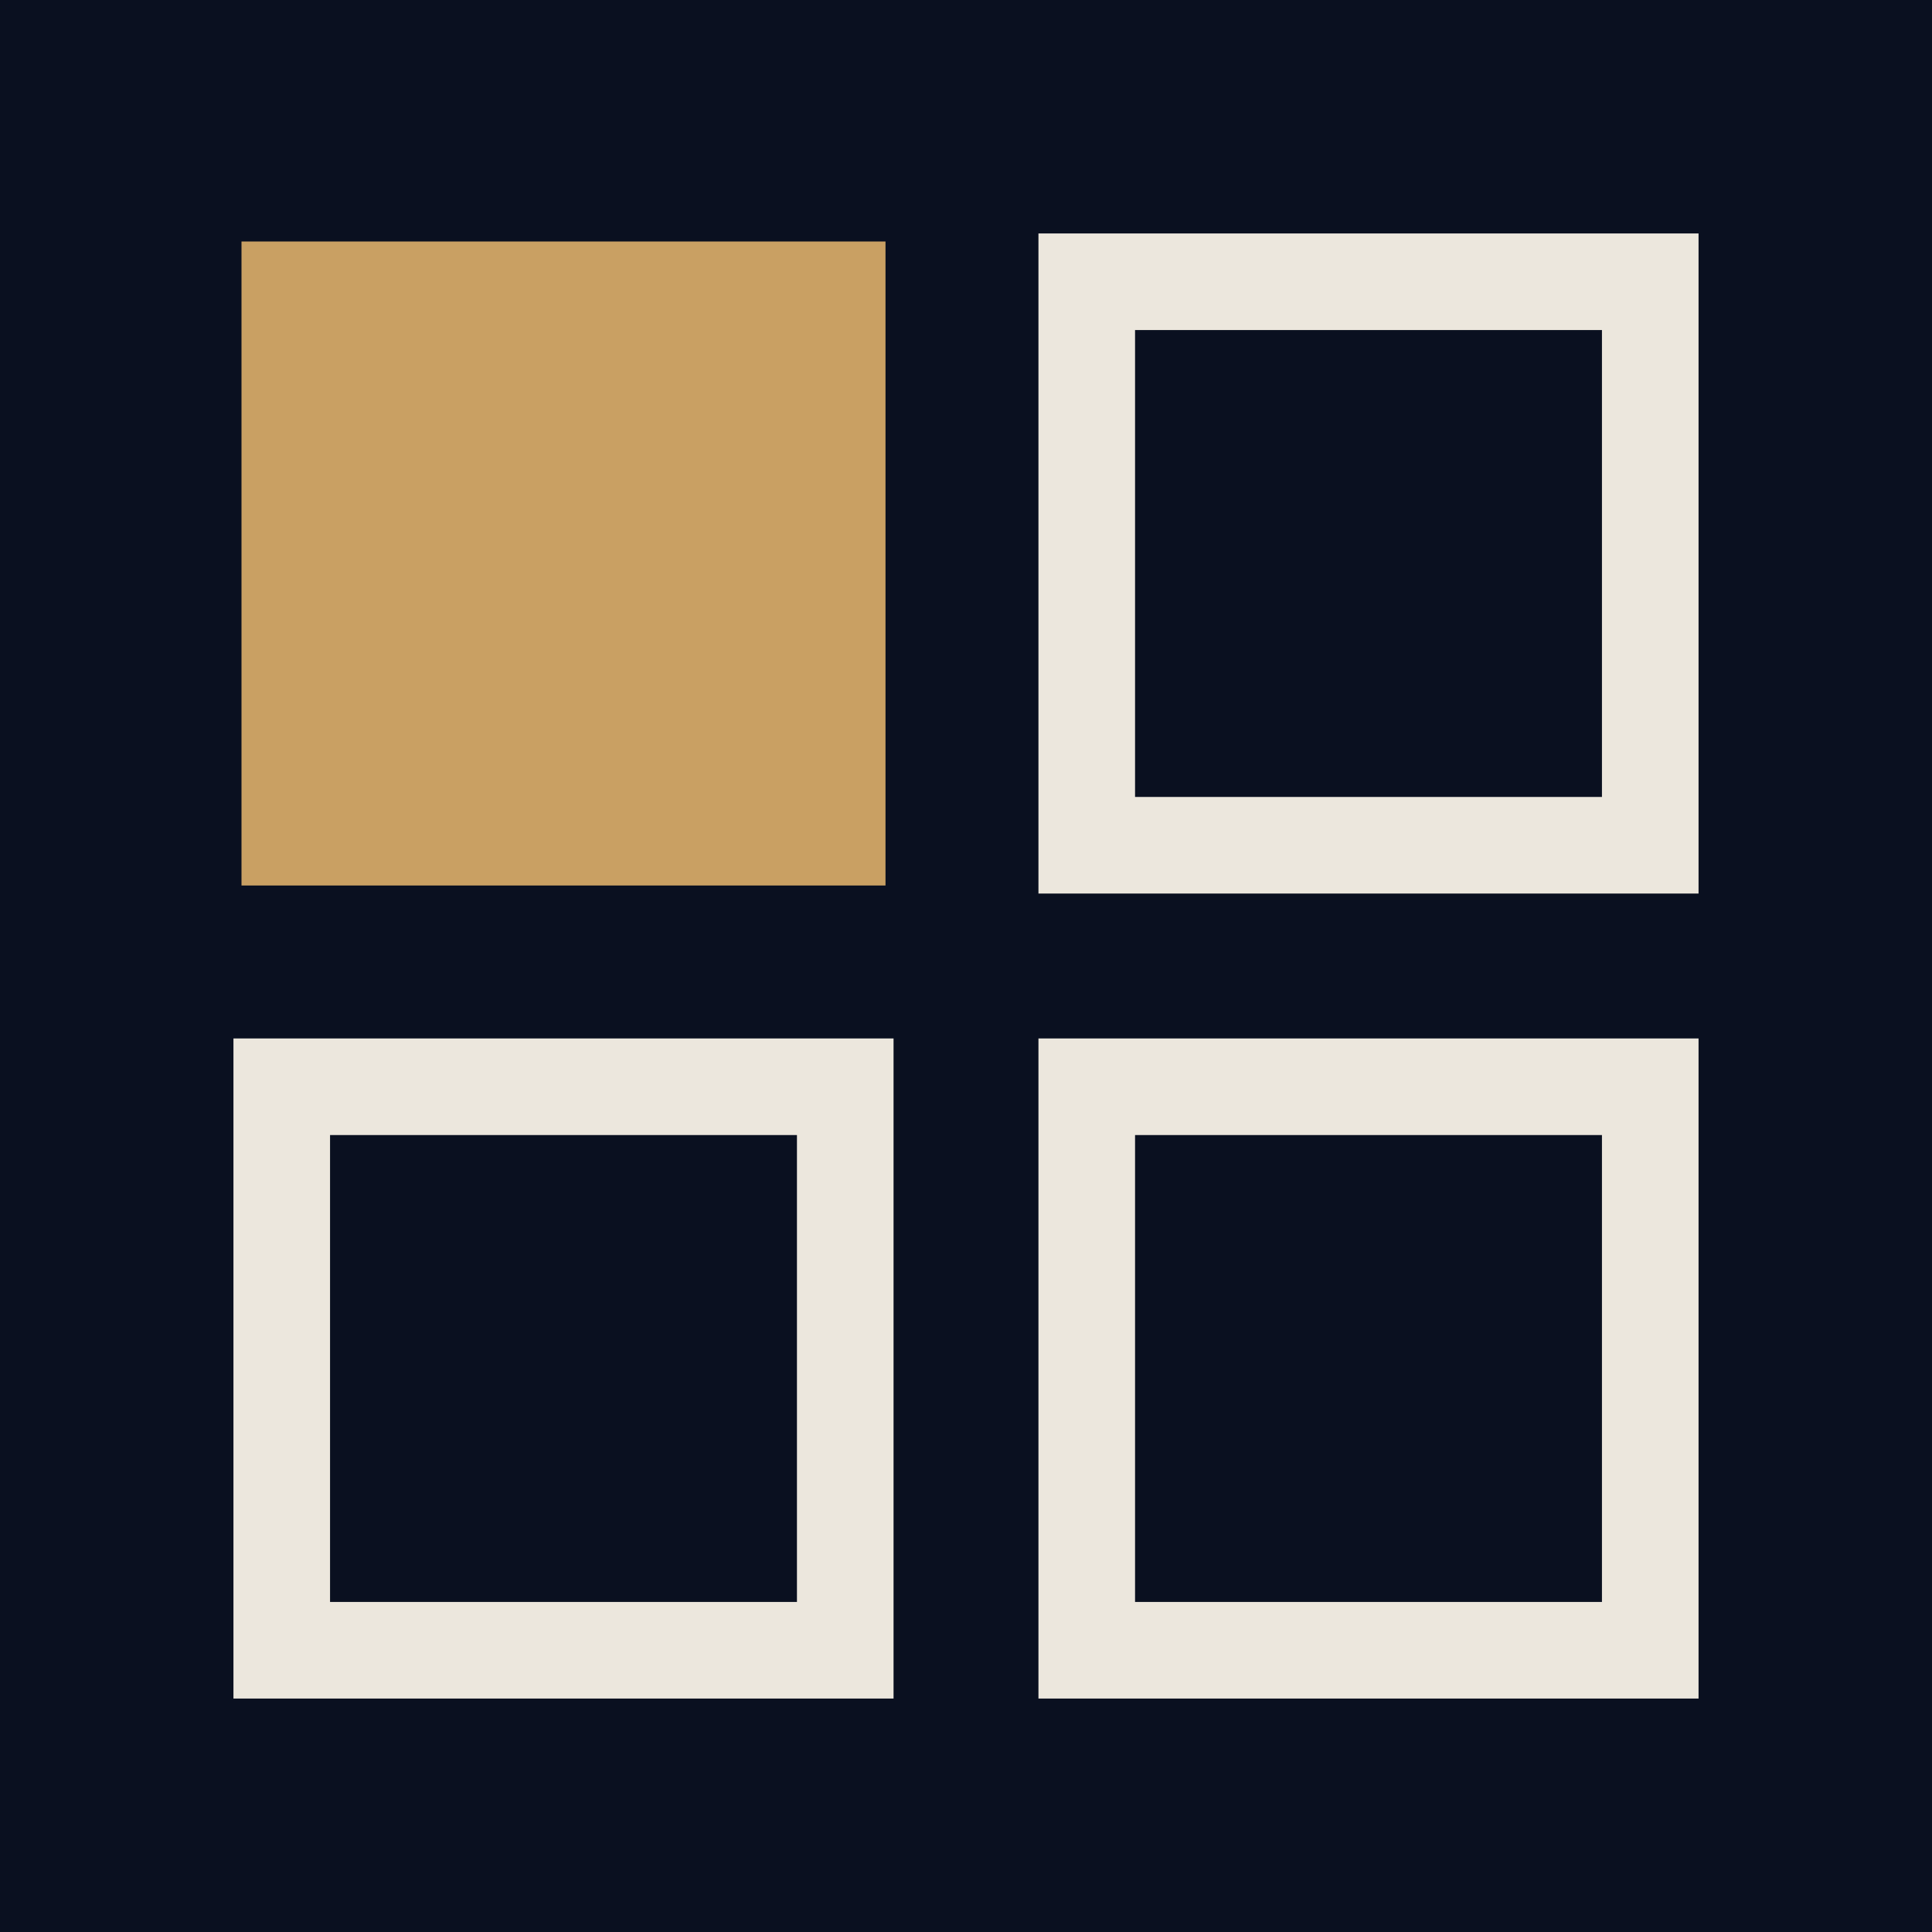
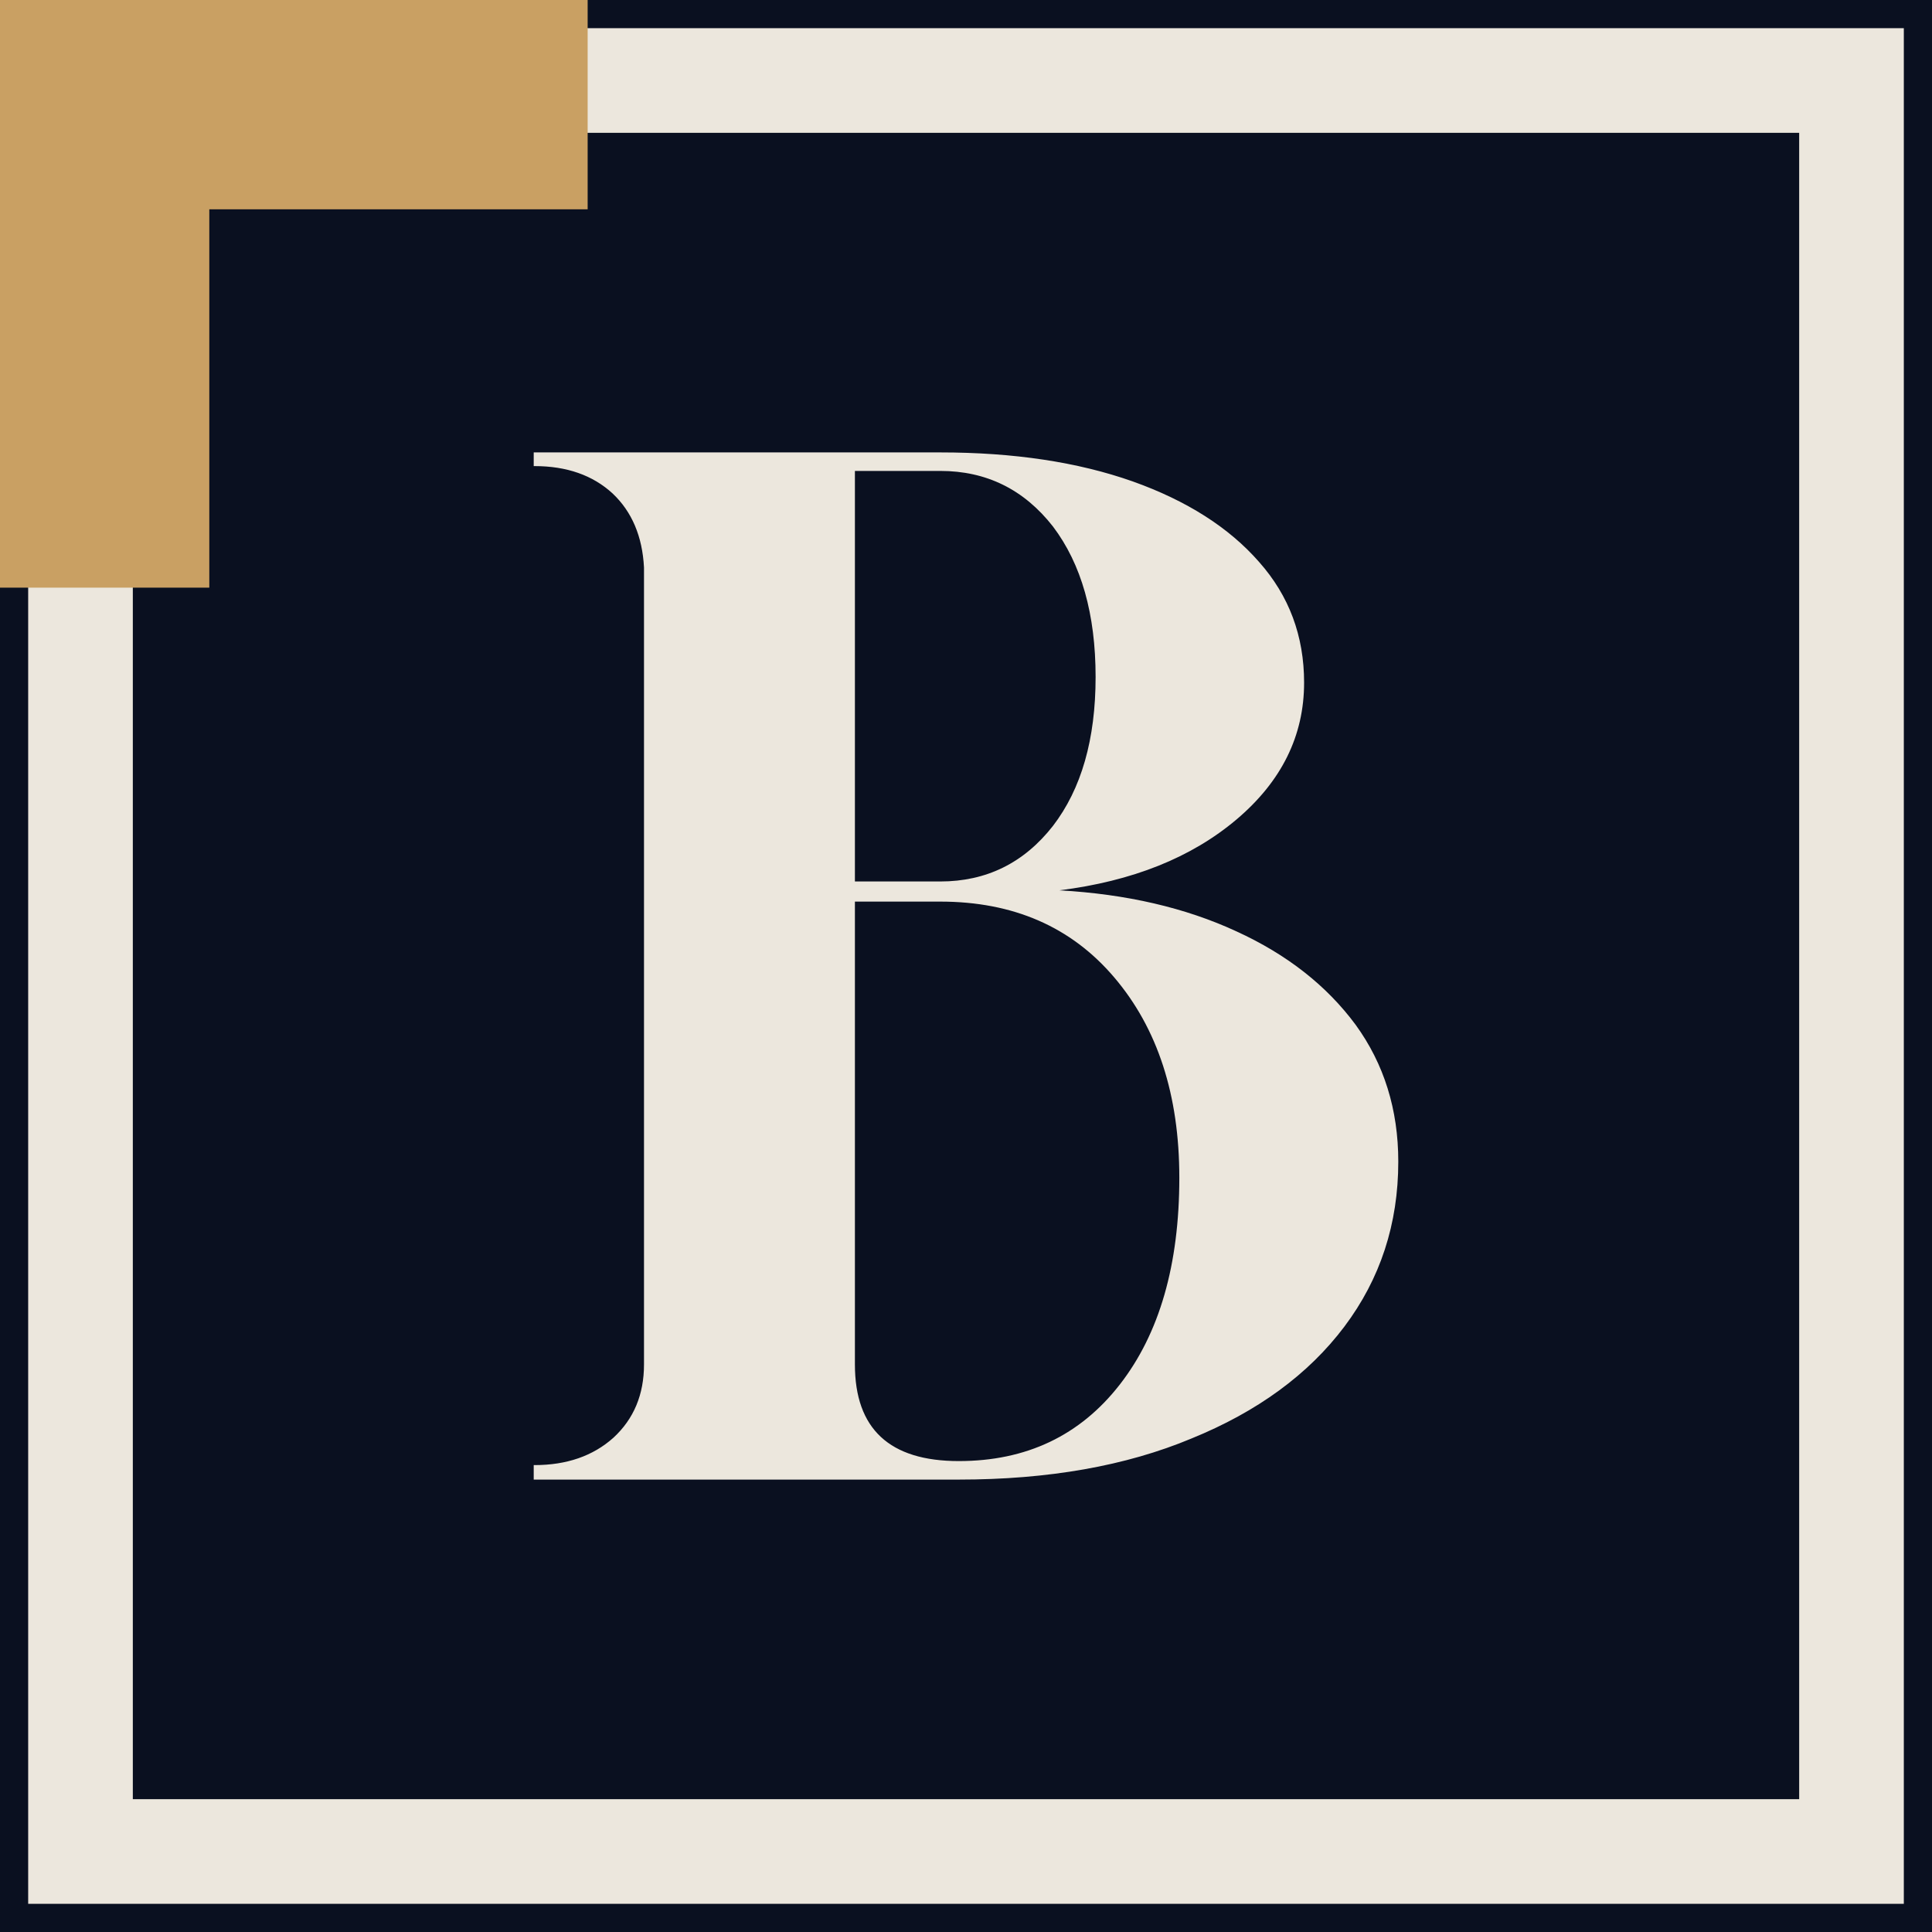
<svg xmlns="http://www.w3.org/2000/svg" viewBox="0 0 24 24">
  <rect width="24" height="24" fill="#0a1020" />
-   <rect x="3" y="3" width="8" height="8" fill="#c9a063" />
-   <g fill="none" stroke="#ece7dd" stroke-width="1.2">
-     <rect x="13.5" y="3.5" width="7" height="7" />
-     <rect x="3.5" y="13.5" width="7" height="7" />
-     <rect x="13.5" y="13.5" width="7" height="7" />
-   </g>
+   <rect x="1" y="1" width="22" height="22" fill="none" stroke="#ece7dd" stroke-width="1.3" />
+   <path d="M11.91 18.38L6.63 18.38L6.63 18.20L6.64 18.20Q7.24 18.20 7.62 17.86Q8 17.51 8 16.95L8 7.05Q7.97 6.47 7.61 6.13Q7.24 5.79 6.64 5.79L6.63 5.79L6.63 5.62L11.68 5.62Q13.05 5.62 14.07 5.98Q15.08 6.34 15.64 6.98Q16.20 7.61 16.20 8.48Q16.20 9.47 15.36 10.18Q14.52 10.89 13.16 11.06Q14.41 11.13 15.36 11.57Q16.30 12 16.84 12.73Q17.37 13.46 17.37 14.43Q17.37 15.59 16.70 16.48Q16.03 17.37 14.80 17.87Q13.58 18.38 11.91 18.38M10.62 5.85L10.62 10.95L11.68 10.95Q12.54 10.95 13.08 10.26Q13.61 9.57 13.61 8.41Q13.61 7.24 13.08 6.54Q12.54 5.85 11.68 5.85L10.62 5.85M11.91 18.15Q13.17 18.15 13.91 17.20Q14.65 16.25 14.65 14.63Q14.65 13.09 13.84 12.14Q13.04 11.20 11.68 11.20L10.62 11.20L10.62 16.95Q10.62 18.15 11.91 18.15" fill="#ece7dd" />
+   <path d="M1.3 7.3V1.3h6" fill="none" stroke="#c9a063" stroke-width="2.6" />
</svg>
